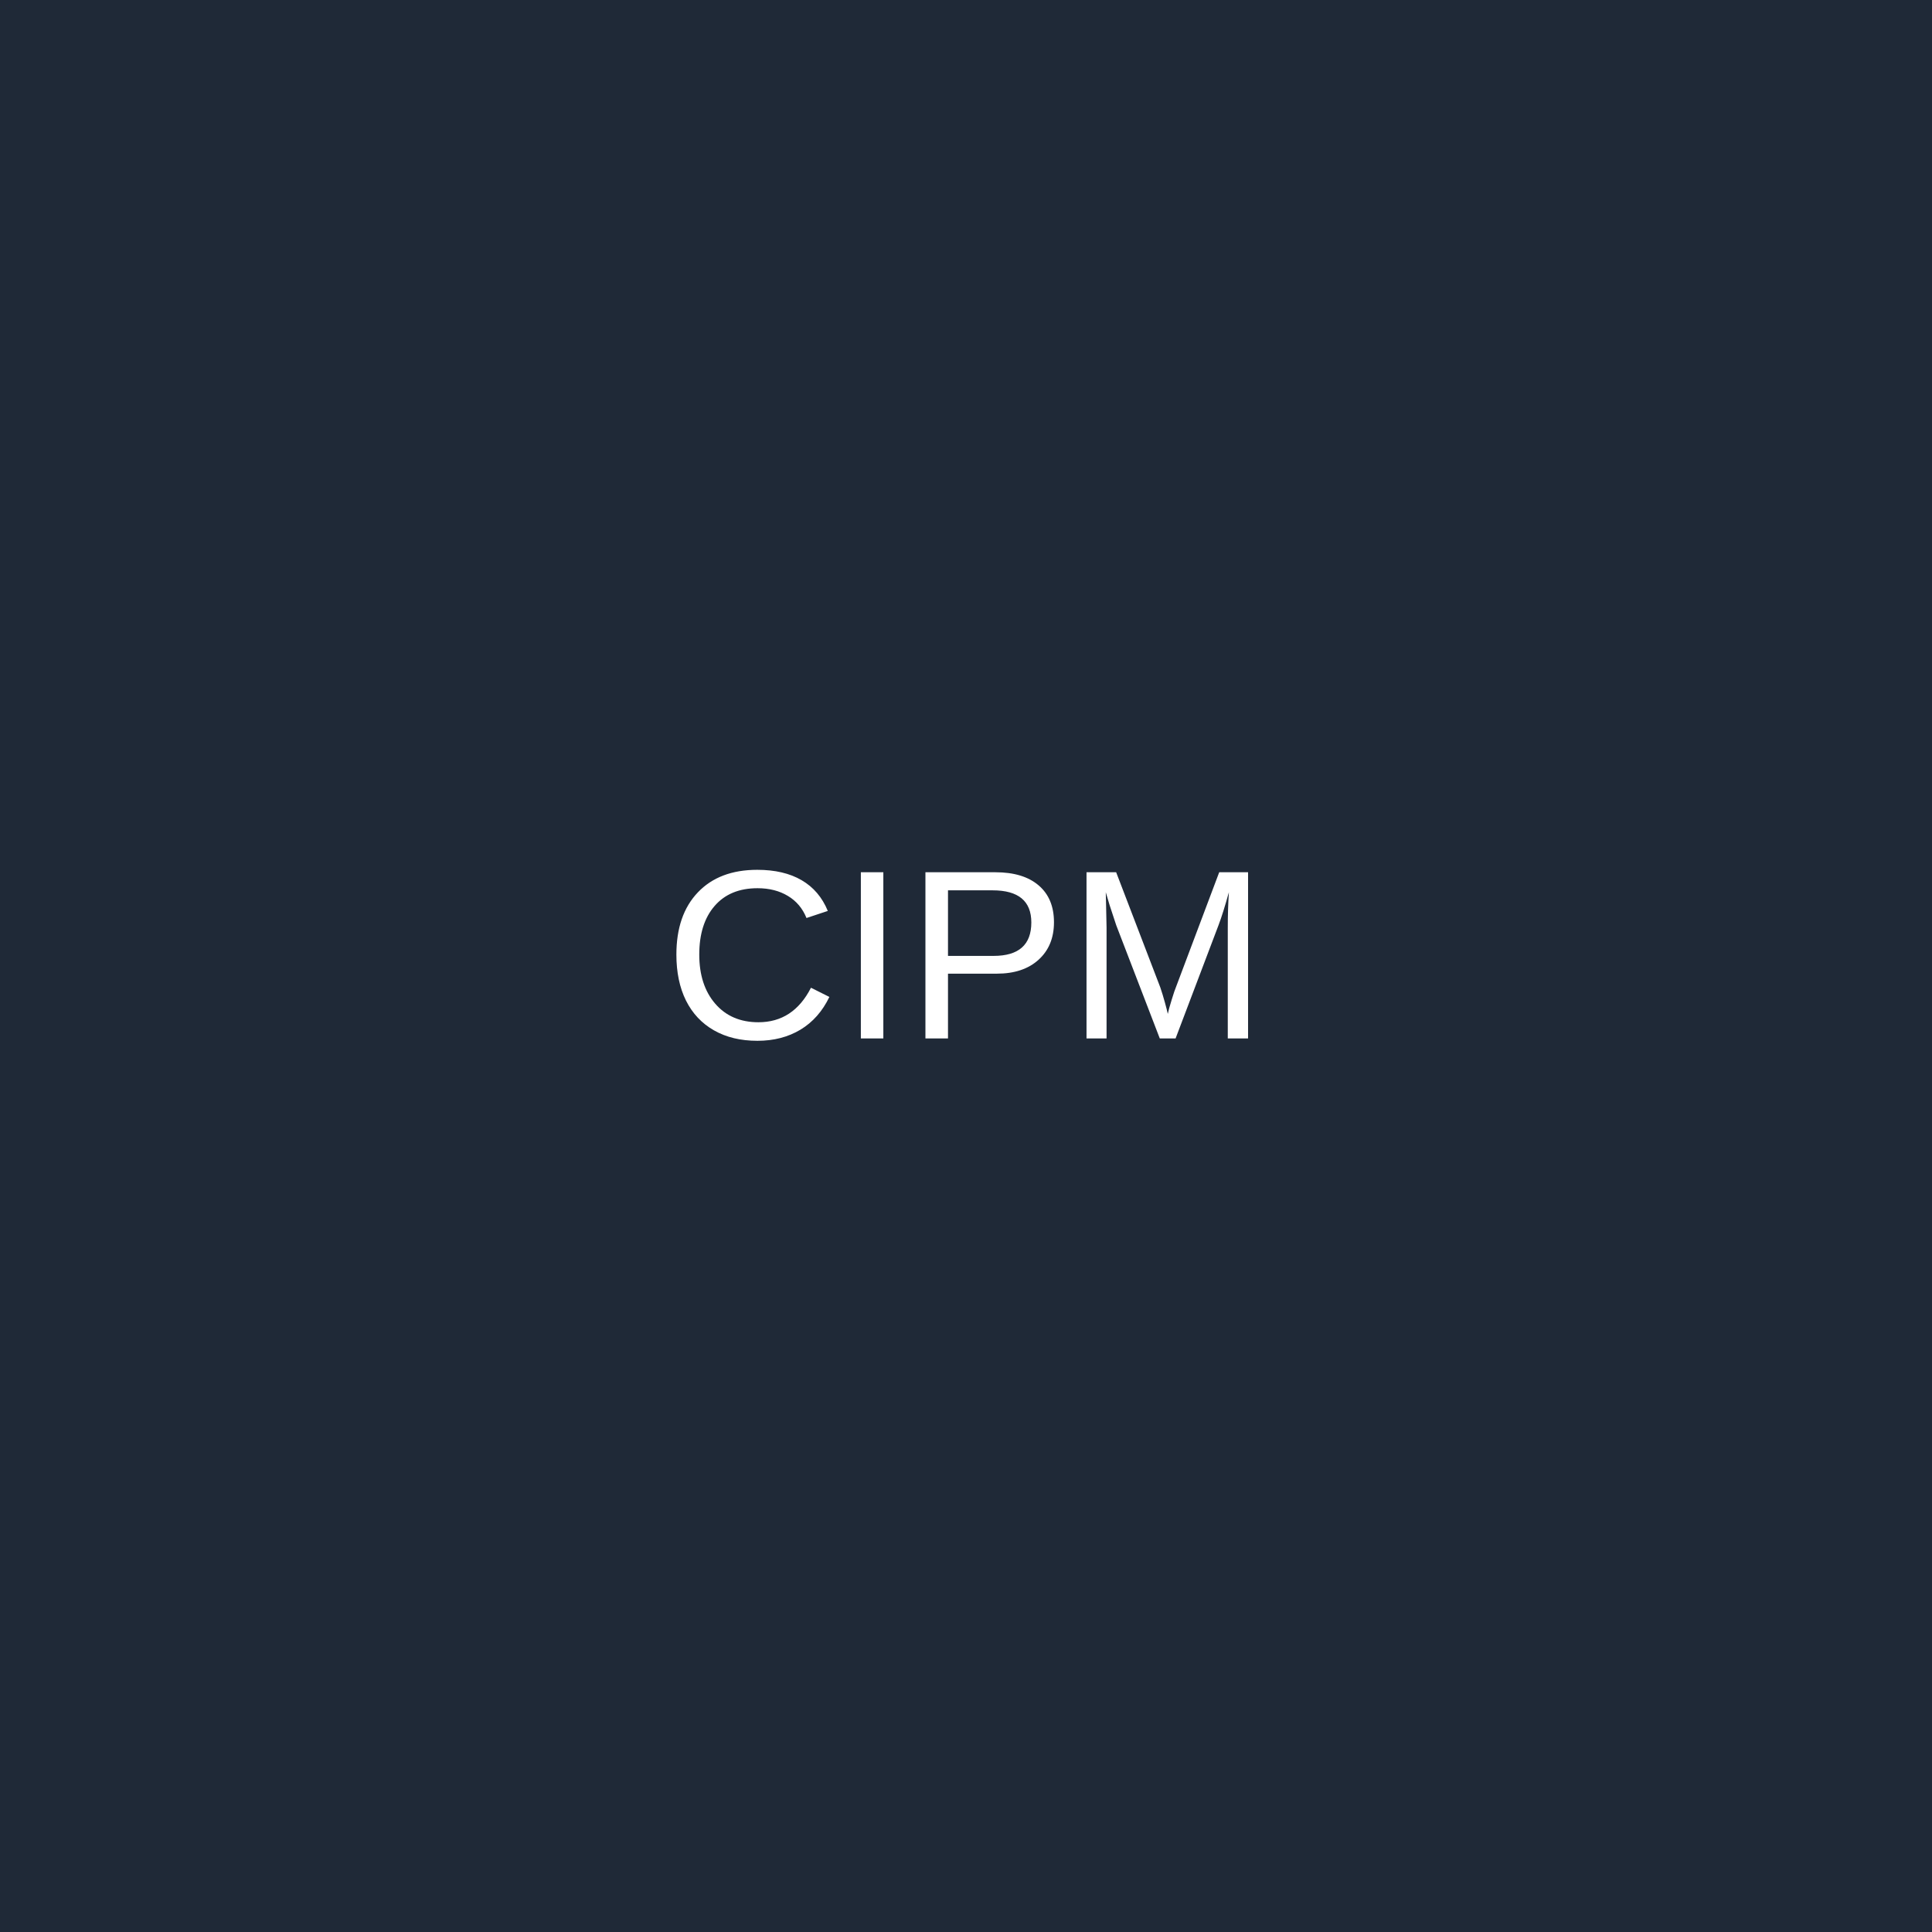
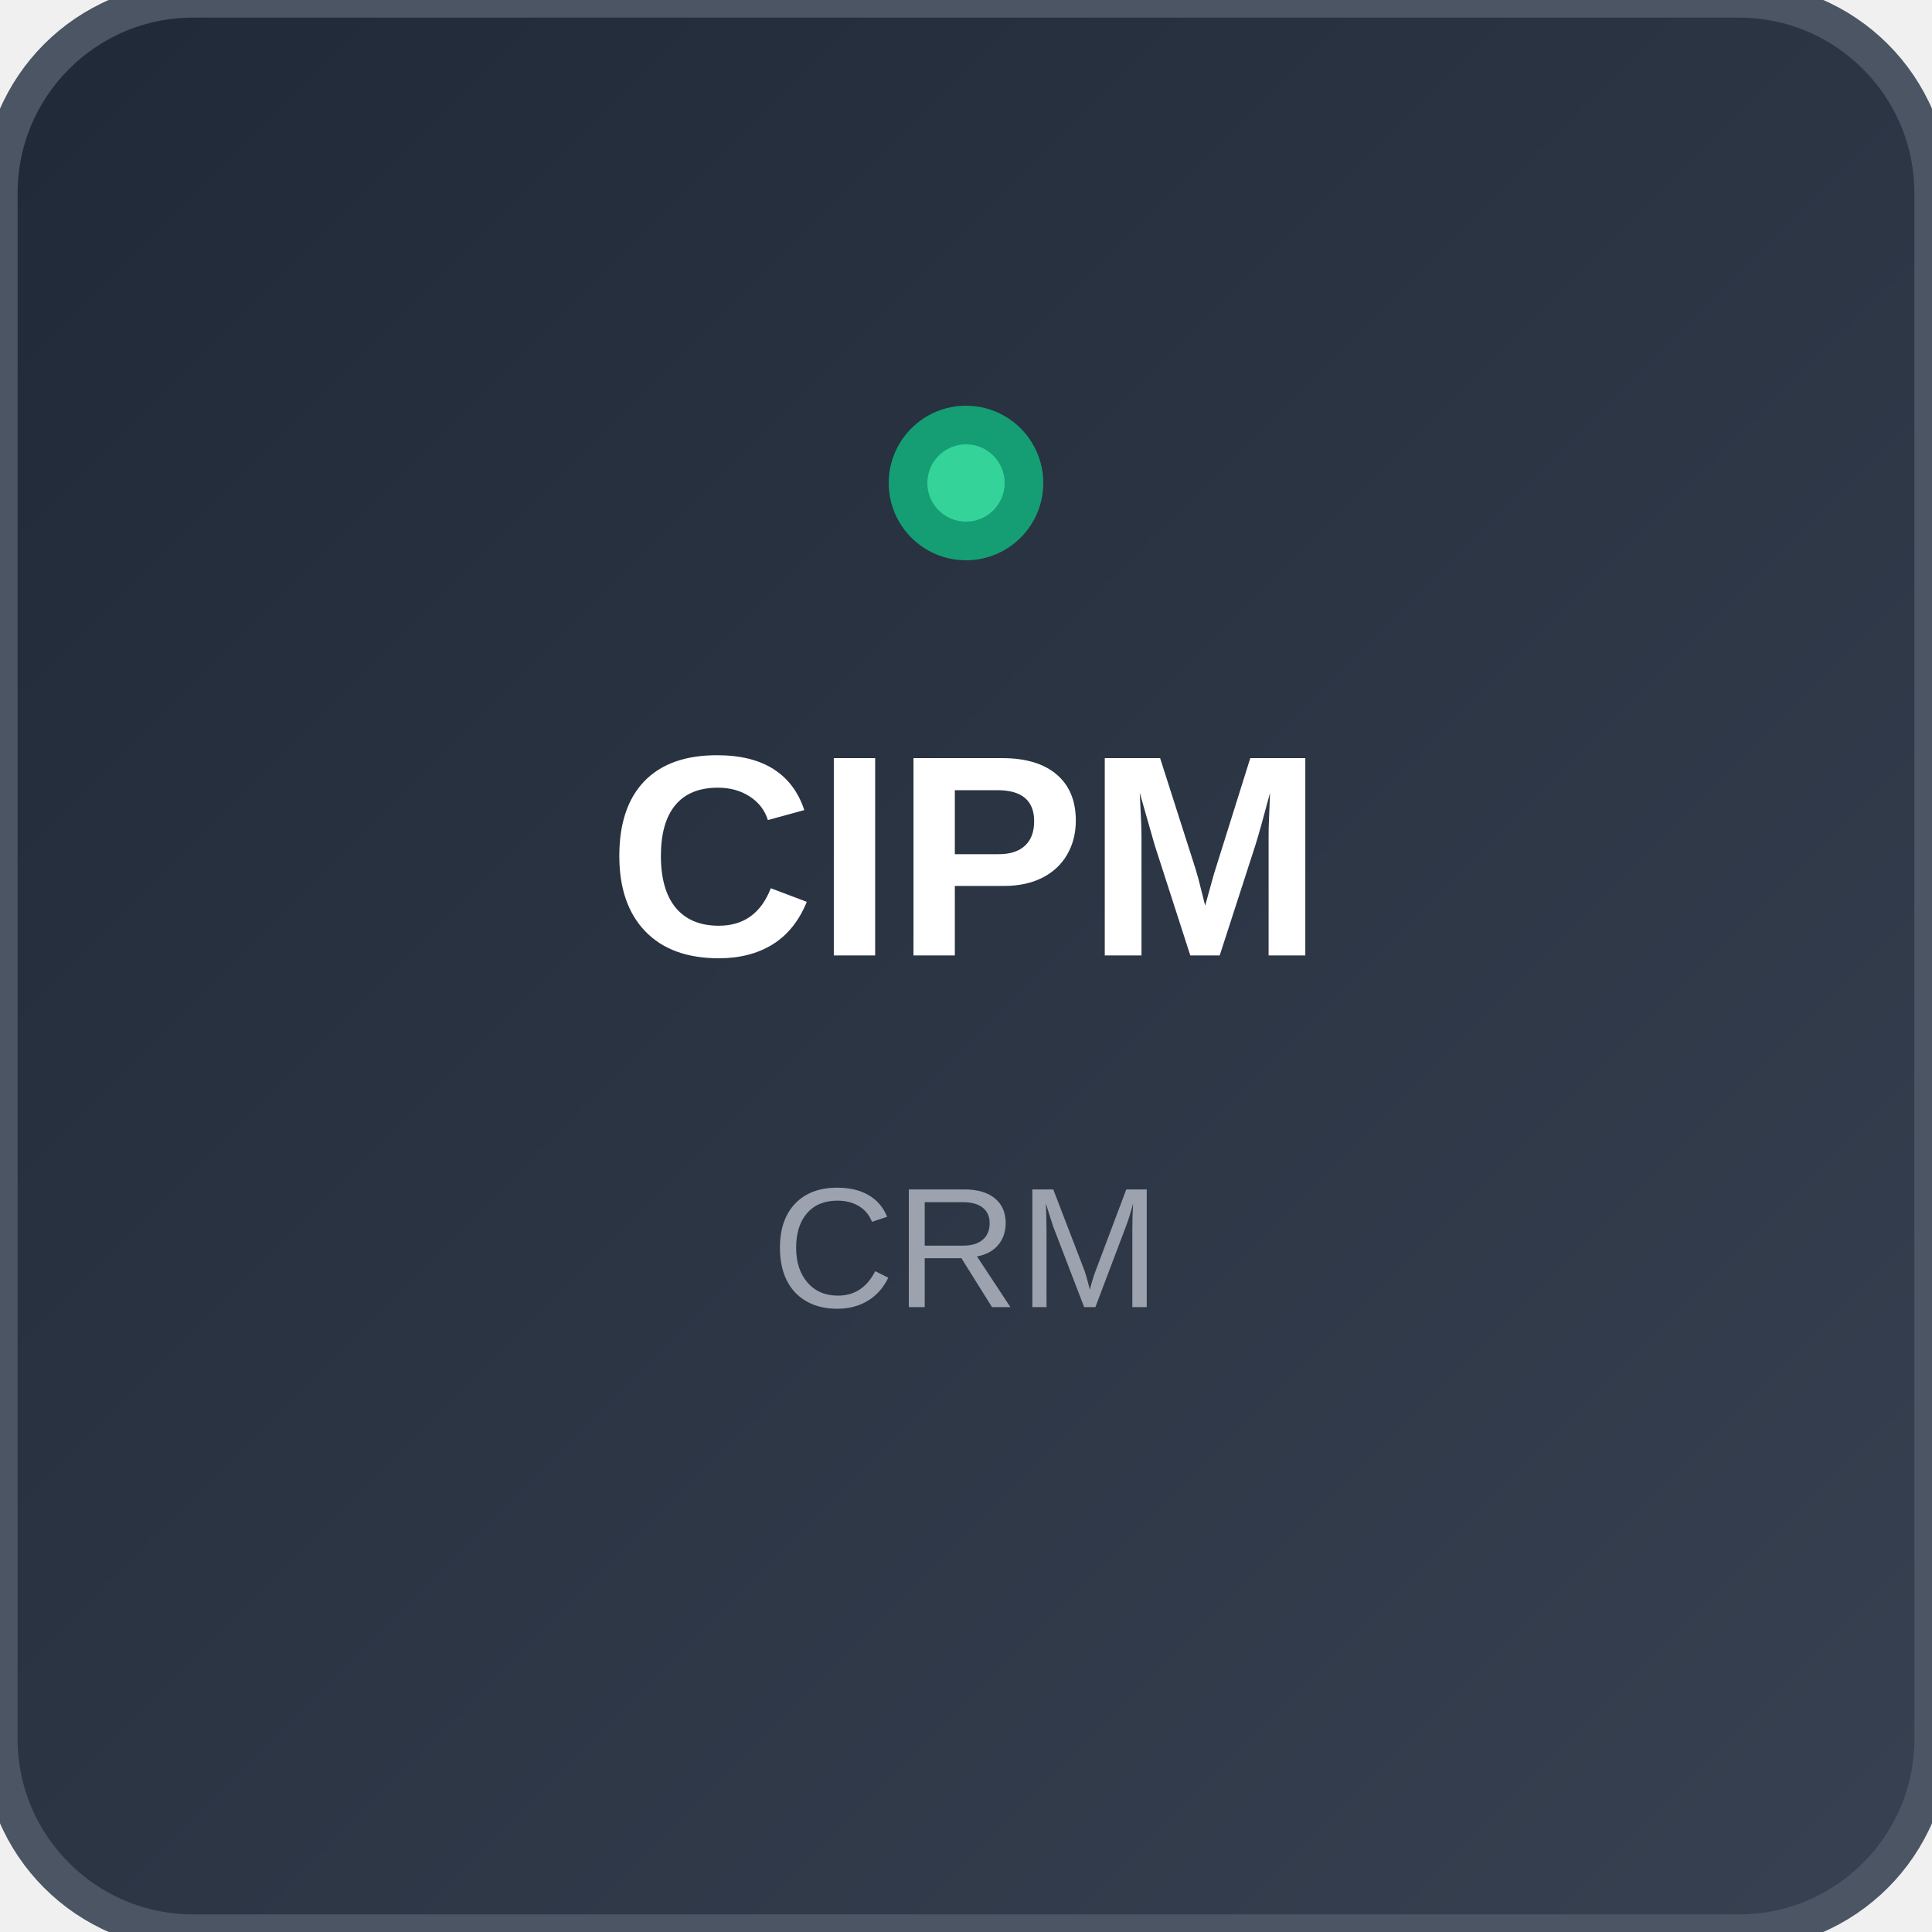
<svg xmlns="http://www.w3.org/2000/svg" width="384" height="384" viewBox="0 0 384 384">
-   <rect width="384" height="384" fill="#1f2937" />
-   <text x="50%" y="50%" font-family="Arial" font-size="48" fill="white" text-anchor="middle" dy=".3em">CIPM</text>
+   <defs>
+     <linearGradient id="grad384" x1="0%" y1="0%" x2="100%" y2="100%">
+       <stop offset="0%" style="stop-color:#1f2937;stop-opacity:1" />
+       <stop offset="100%" style="stop-color:#374151;stop-opacity:1" />
+     </linearGradient>
+   </defs>
+   <rect width="384" height="384" rx="38.4" ry="38.4" fill="url(#grad384)" stroke="#4b5563" stroke-width="7" />
+   <text x="50%" y="45%" font-family="Arial, sans-serif" font-size="57" font-weight="bold" fill="#ffffff" text-anchor="middle" dy="0.3em">CIPM</text>
+   <text x="50%" y="65%" font-family="Arial, sans-serif" font-size="34" fill="#9ca3af" text-anchor="middle" dy="0.3em">CRM</text>
+   <circle cx="50%" cy="25%" r="15.36" fill="#10b981" opacity="0.8" />
+   <circle cx="50%" cy="25%" r="7.68" fill="#34d399" />
</svg>
